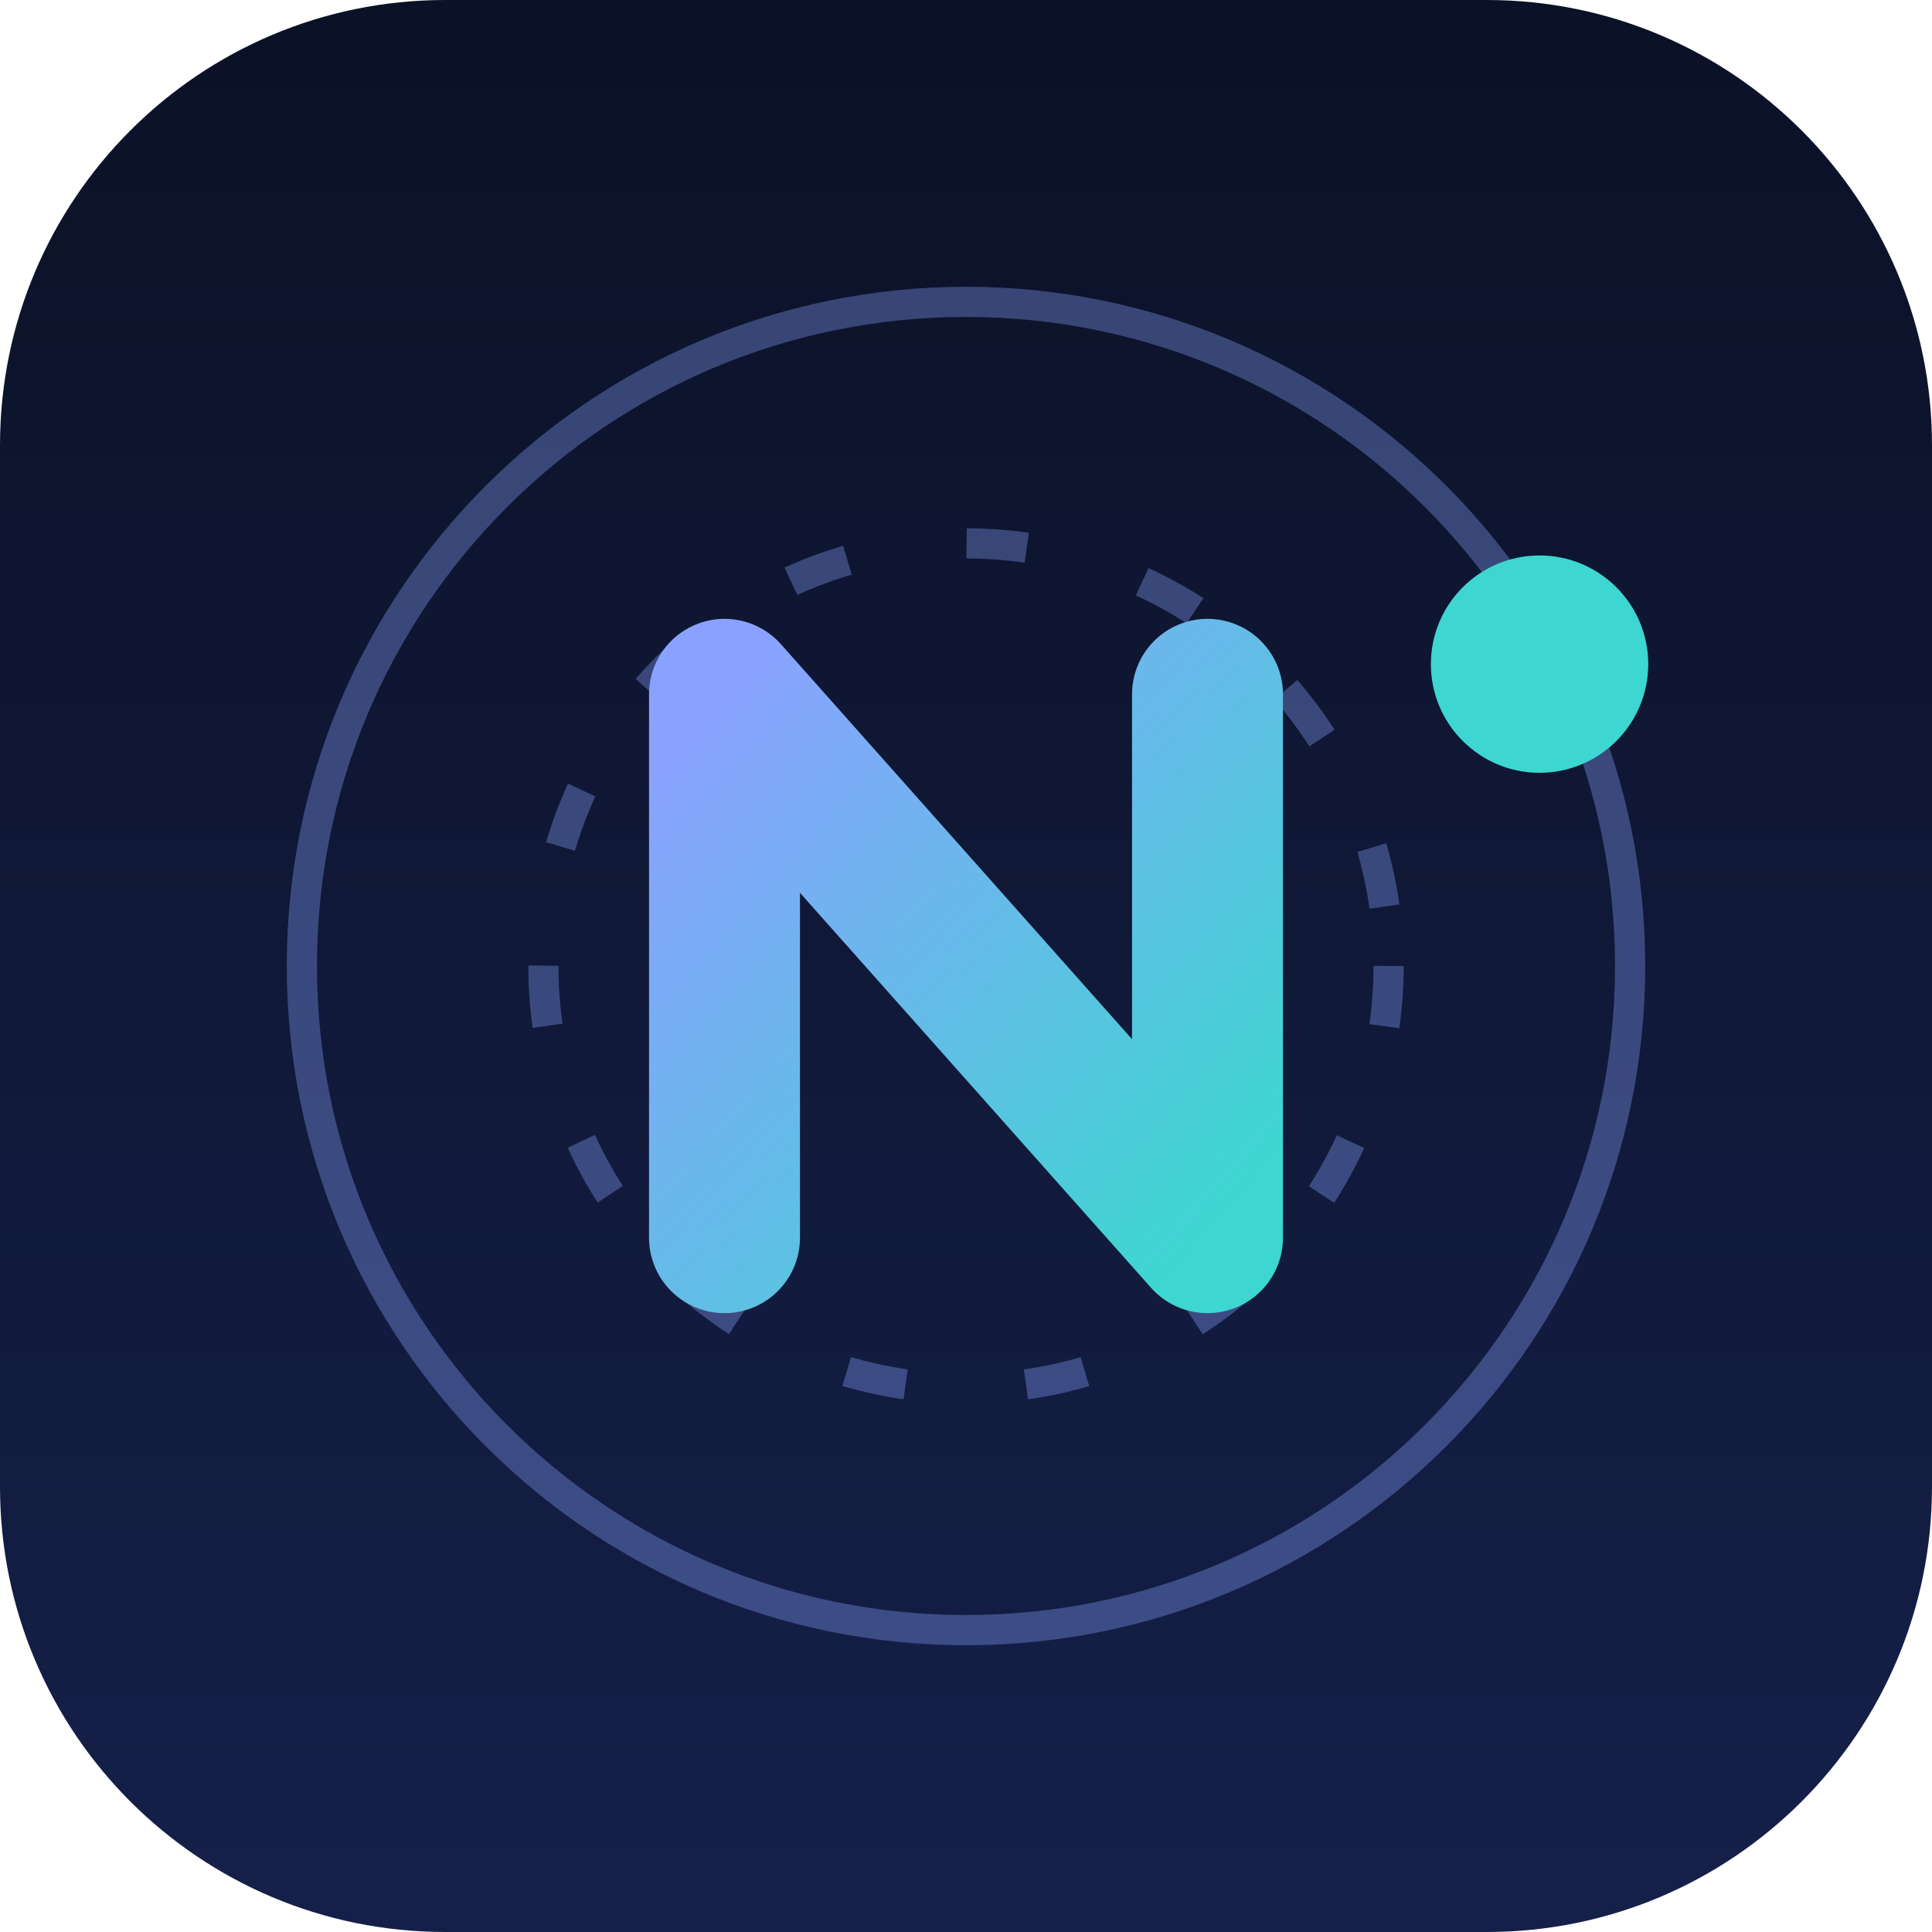
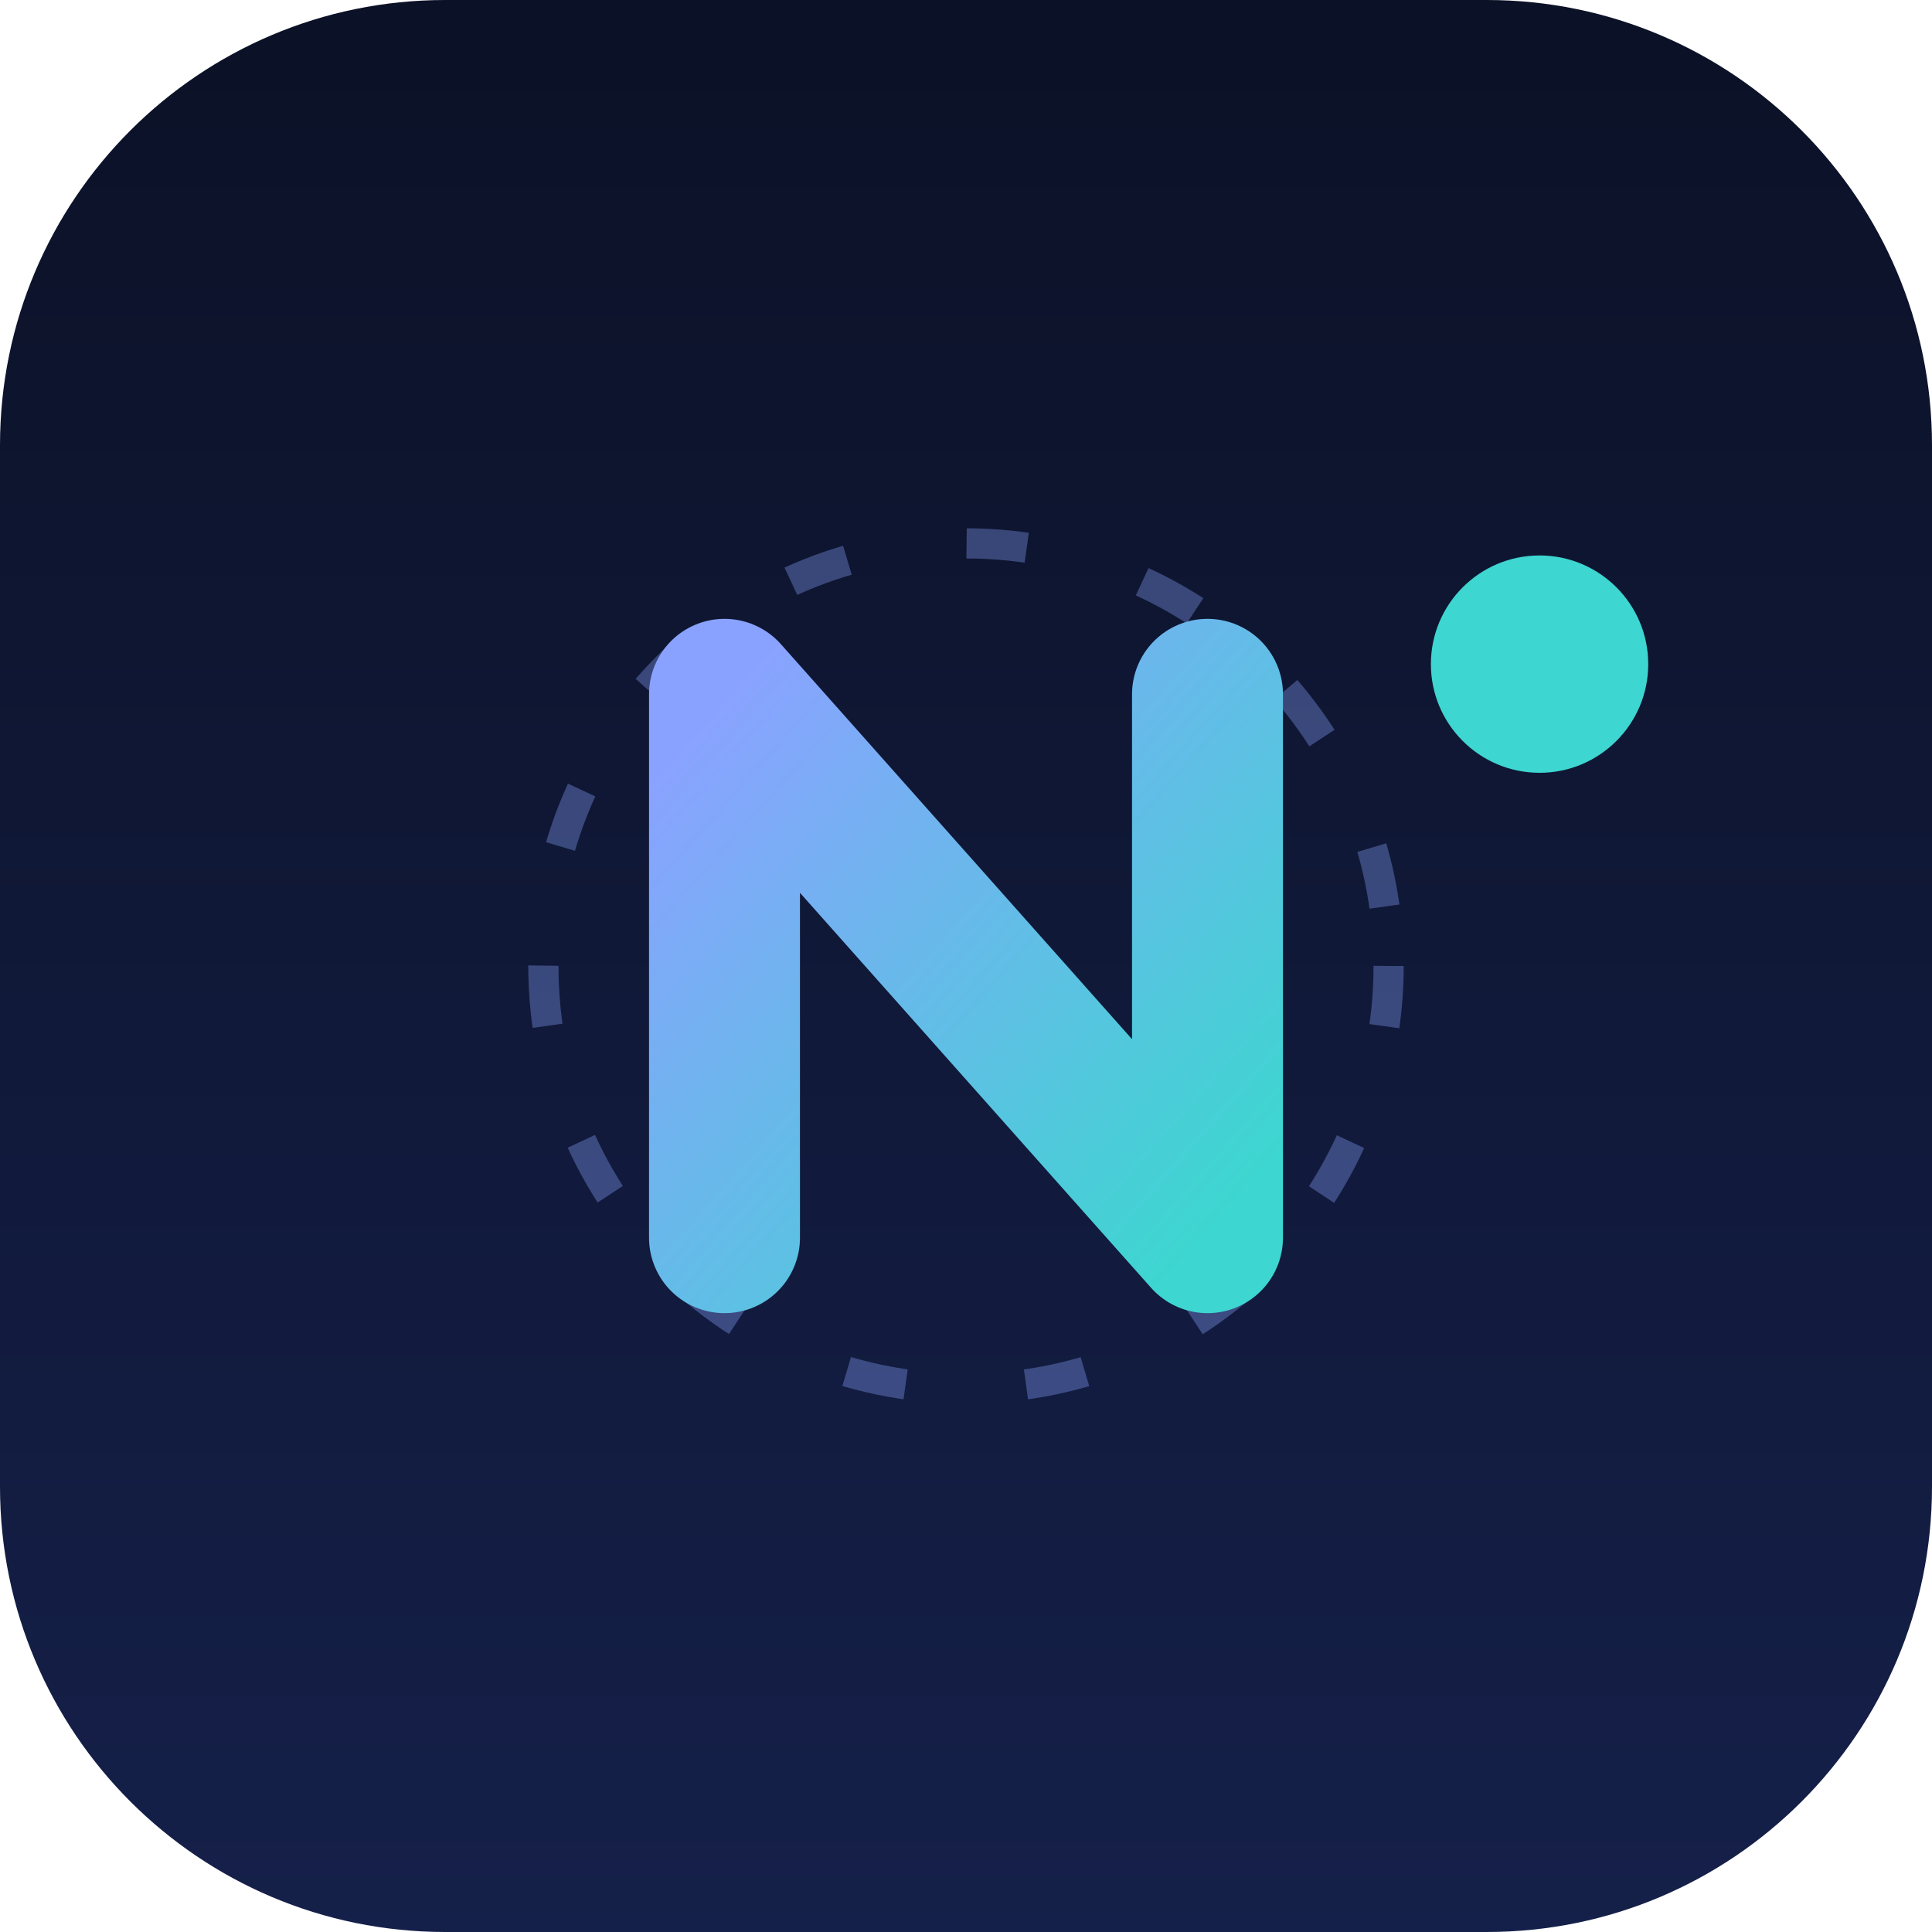
<svg xmlns="http://www.w3.org/2000/svg" viewBox="0 0 512 512" role="img" aria-label="new way">
  <defs>
    <linearGradient id="g" x1="0" y1="0" x2="0" y2="1">
      <stop offset="0" stop-color="#0b1126" />
      <stop offset="1" stop-color="#15204a" />
    </linearGradient>
    <linearGradient id="s" x1="0" y1="0" x2="1" y2="1">
      <stop offset="0" stop-color="#8aa2ff" />
      <stop offset="1" stop-color="#3dd6d0" />
    </linearGradient>
  </defs>
  <rect width="512" height="512" rx="118" ry="118" fill="url(#g)" />
  <g fill="none" stroke="#8aa2ff" opacity=".35">
-     <circle cx="256" cy="256" r="176" stroke-width="8" />
+     <circle cx="2532" cy="256" r="176" stroke-width="8" />
    <circle cx="256" cy="256" r="112" stroke-width="8" stroke-dasharray="16 32" />
  </g>
  <path d="M192 328 V184 L320 328 V184" fill="none" stroke="url(#s)" stroke-width="40" stroke-linecap="round" stroke-linejoin="round" />
  <circle cx="408" cy="176" r="28.8" fill="#3dd6d0" />
</svg>
